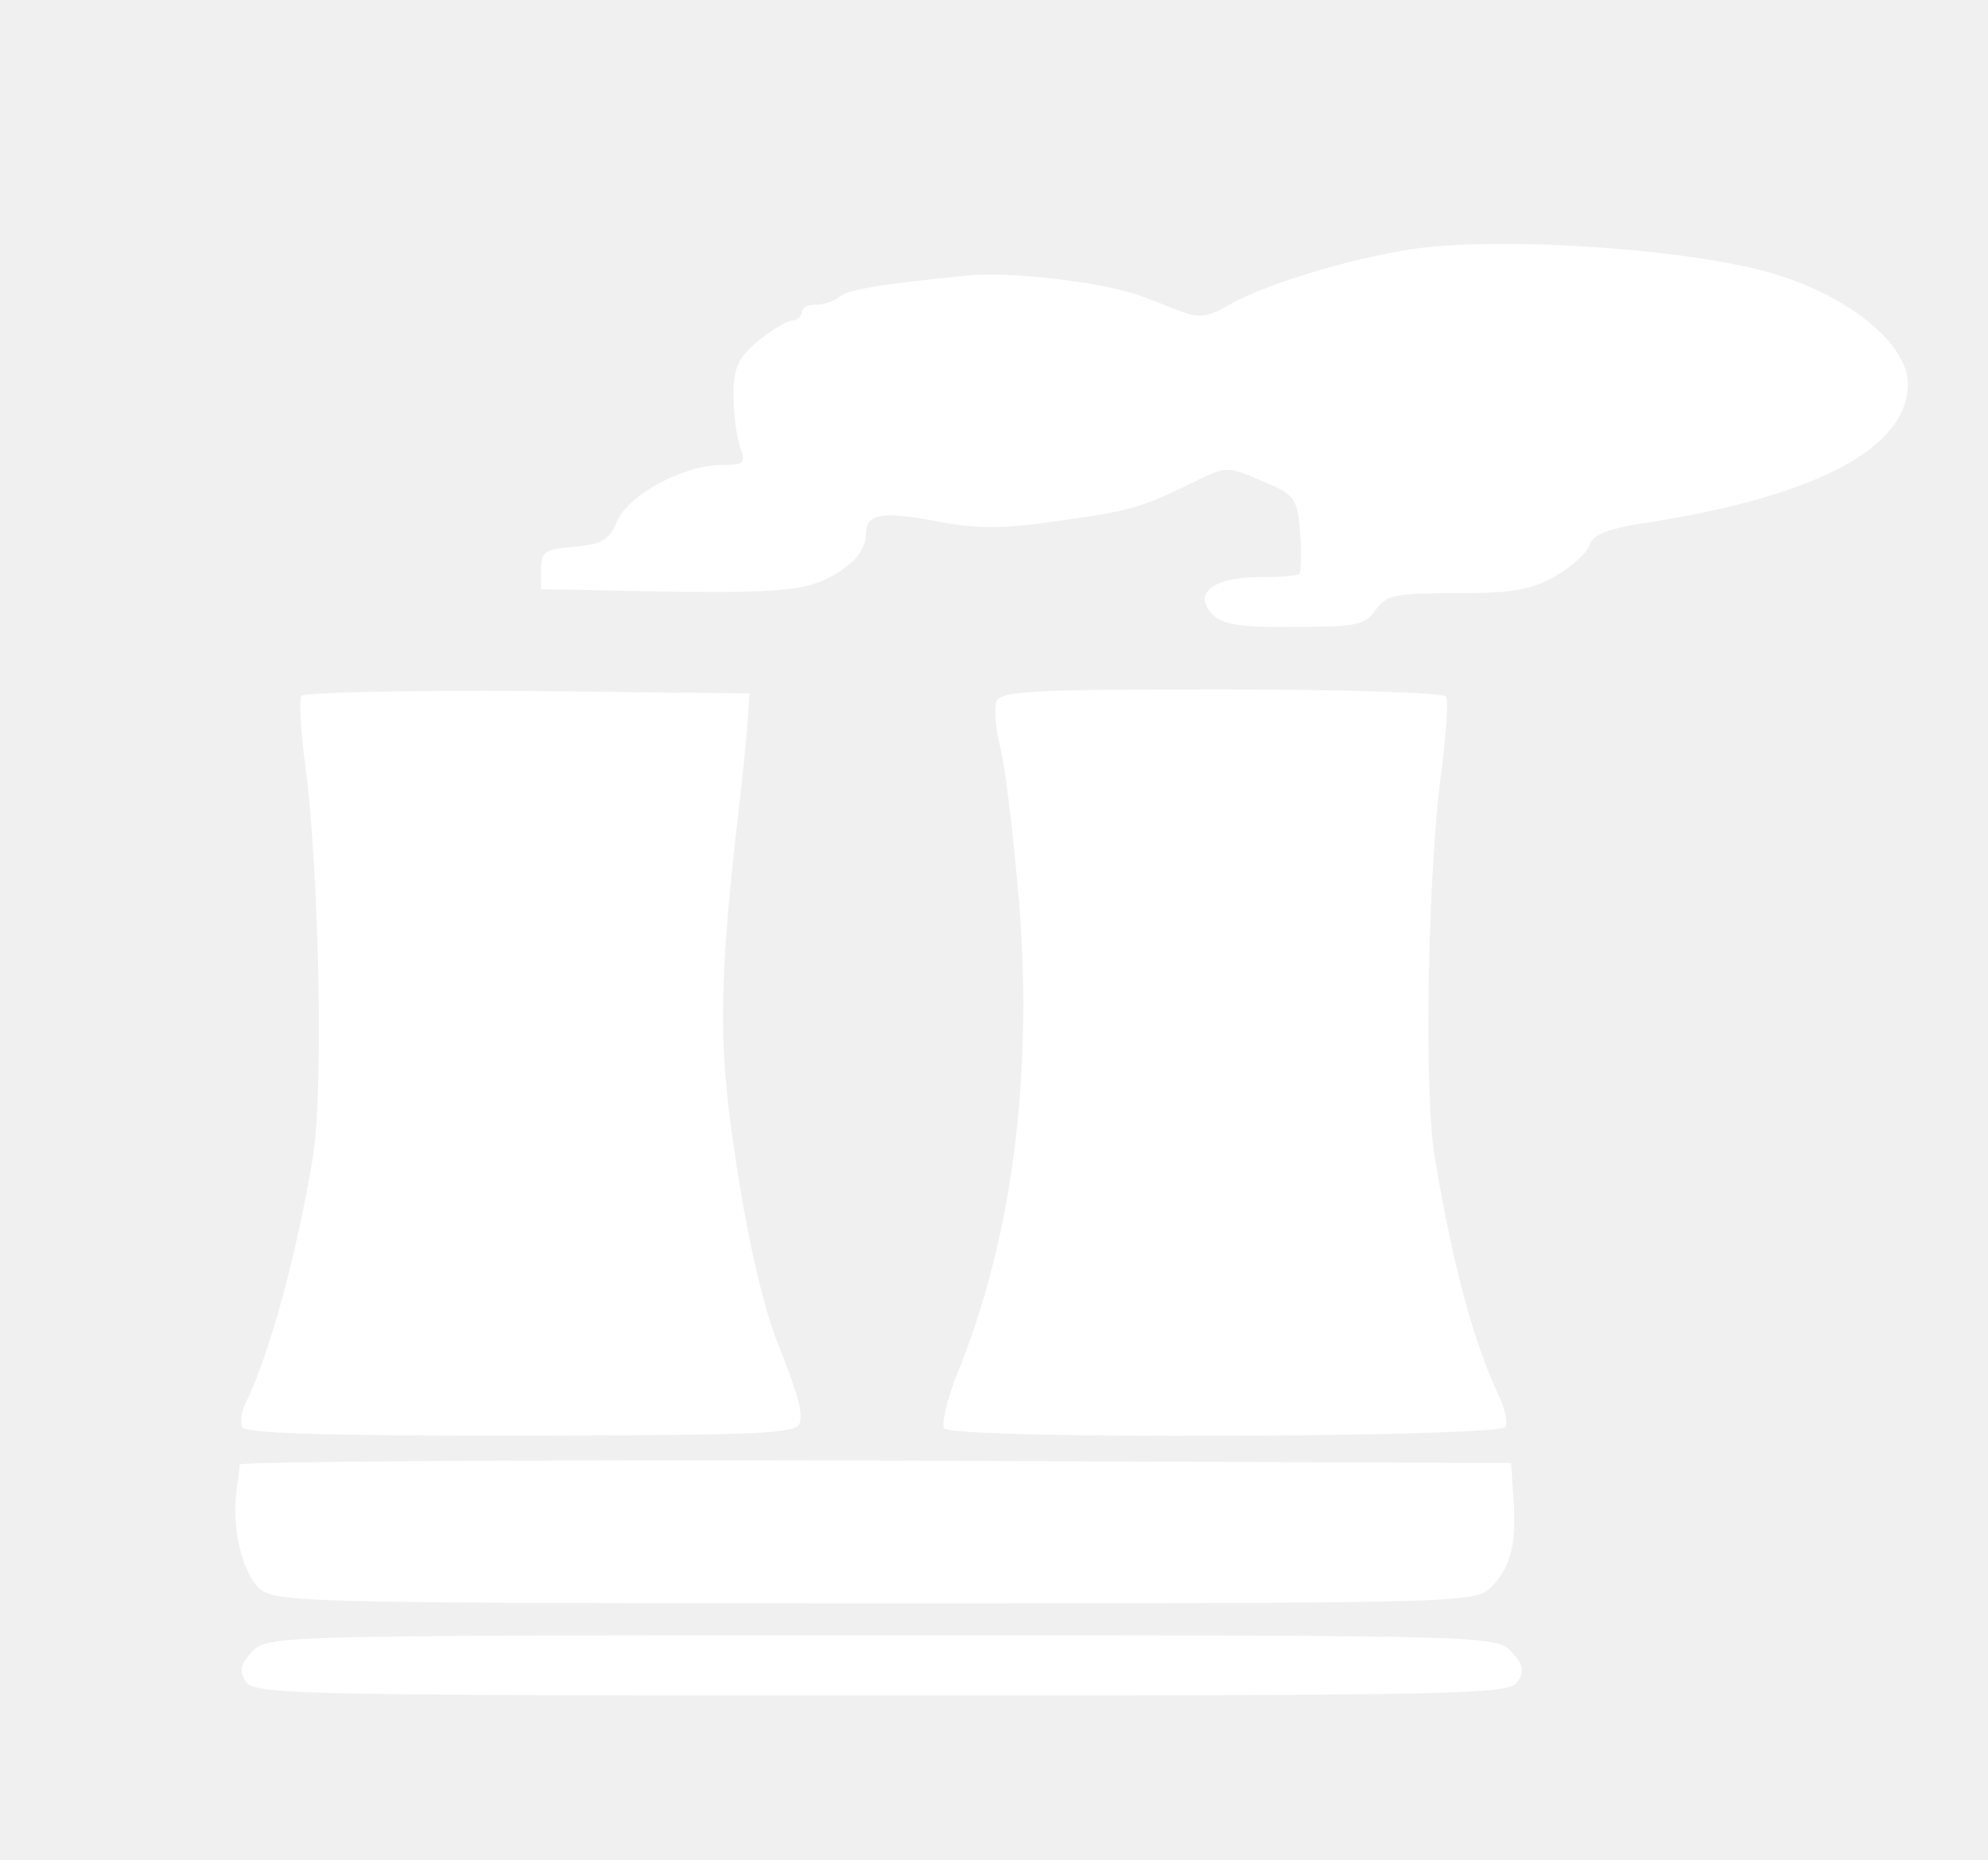
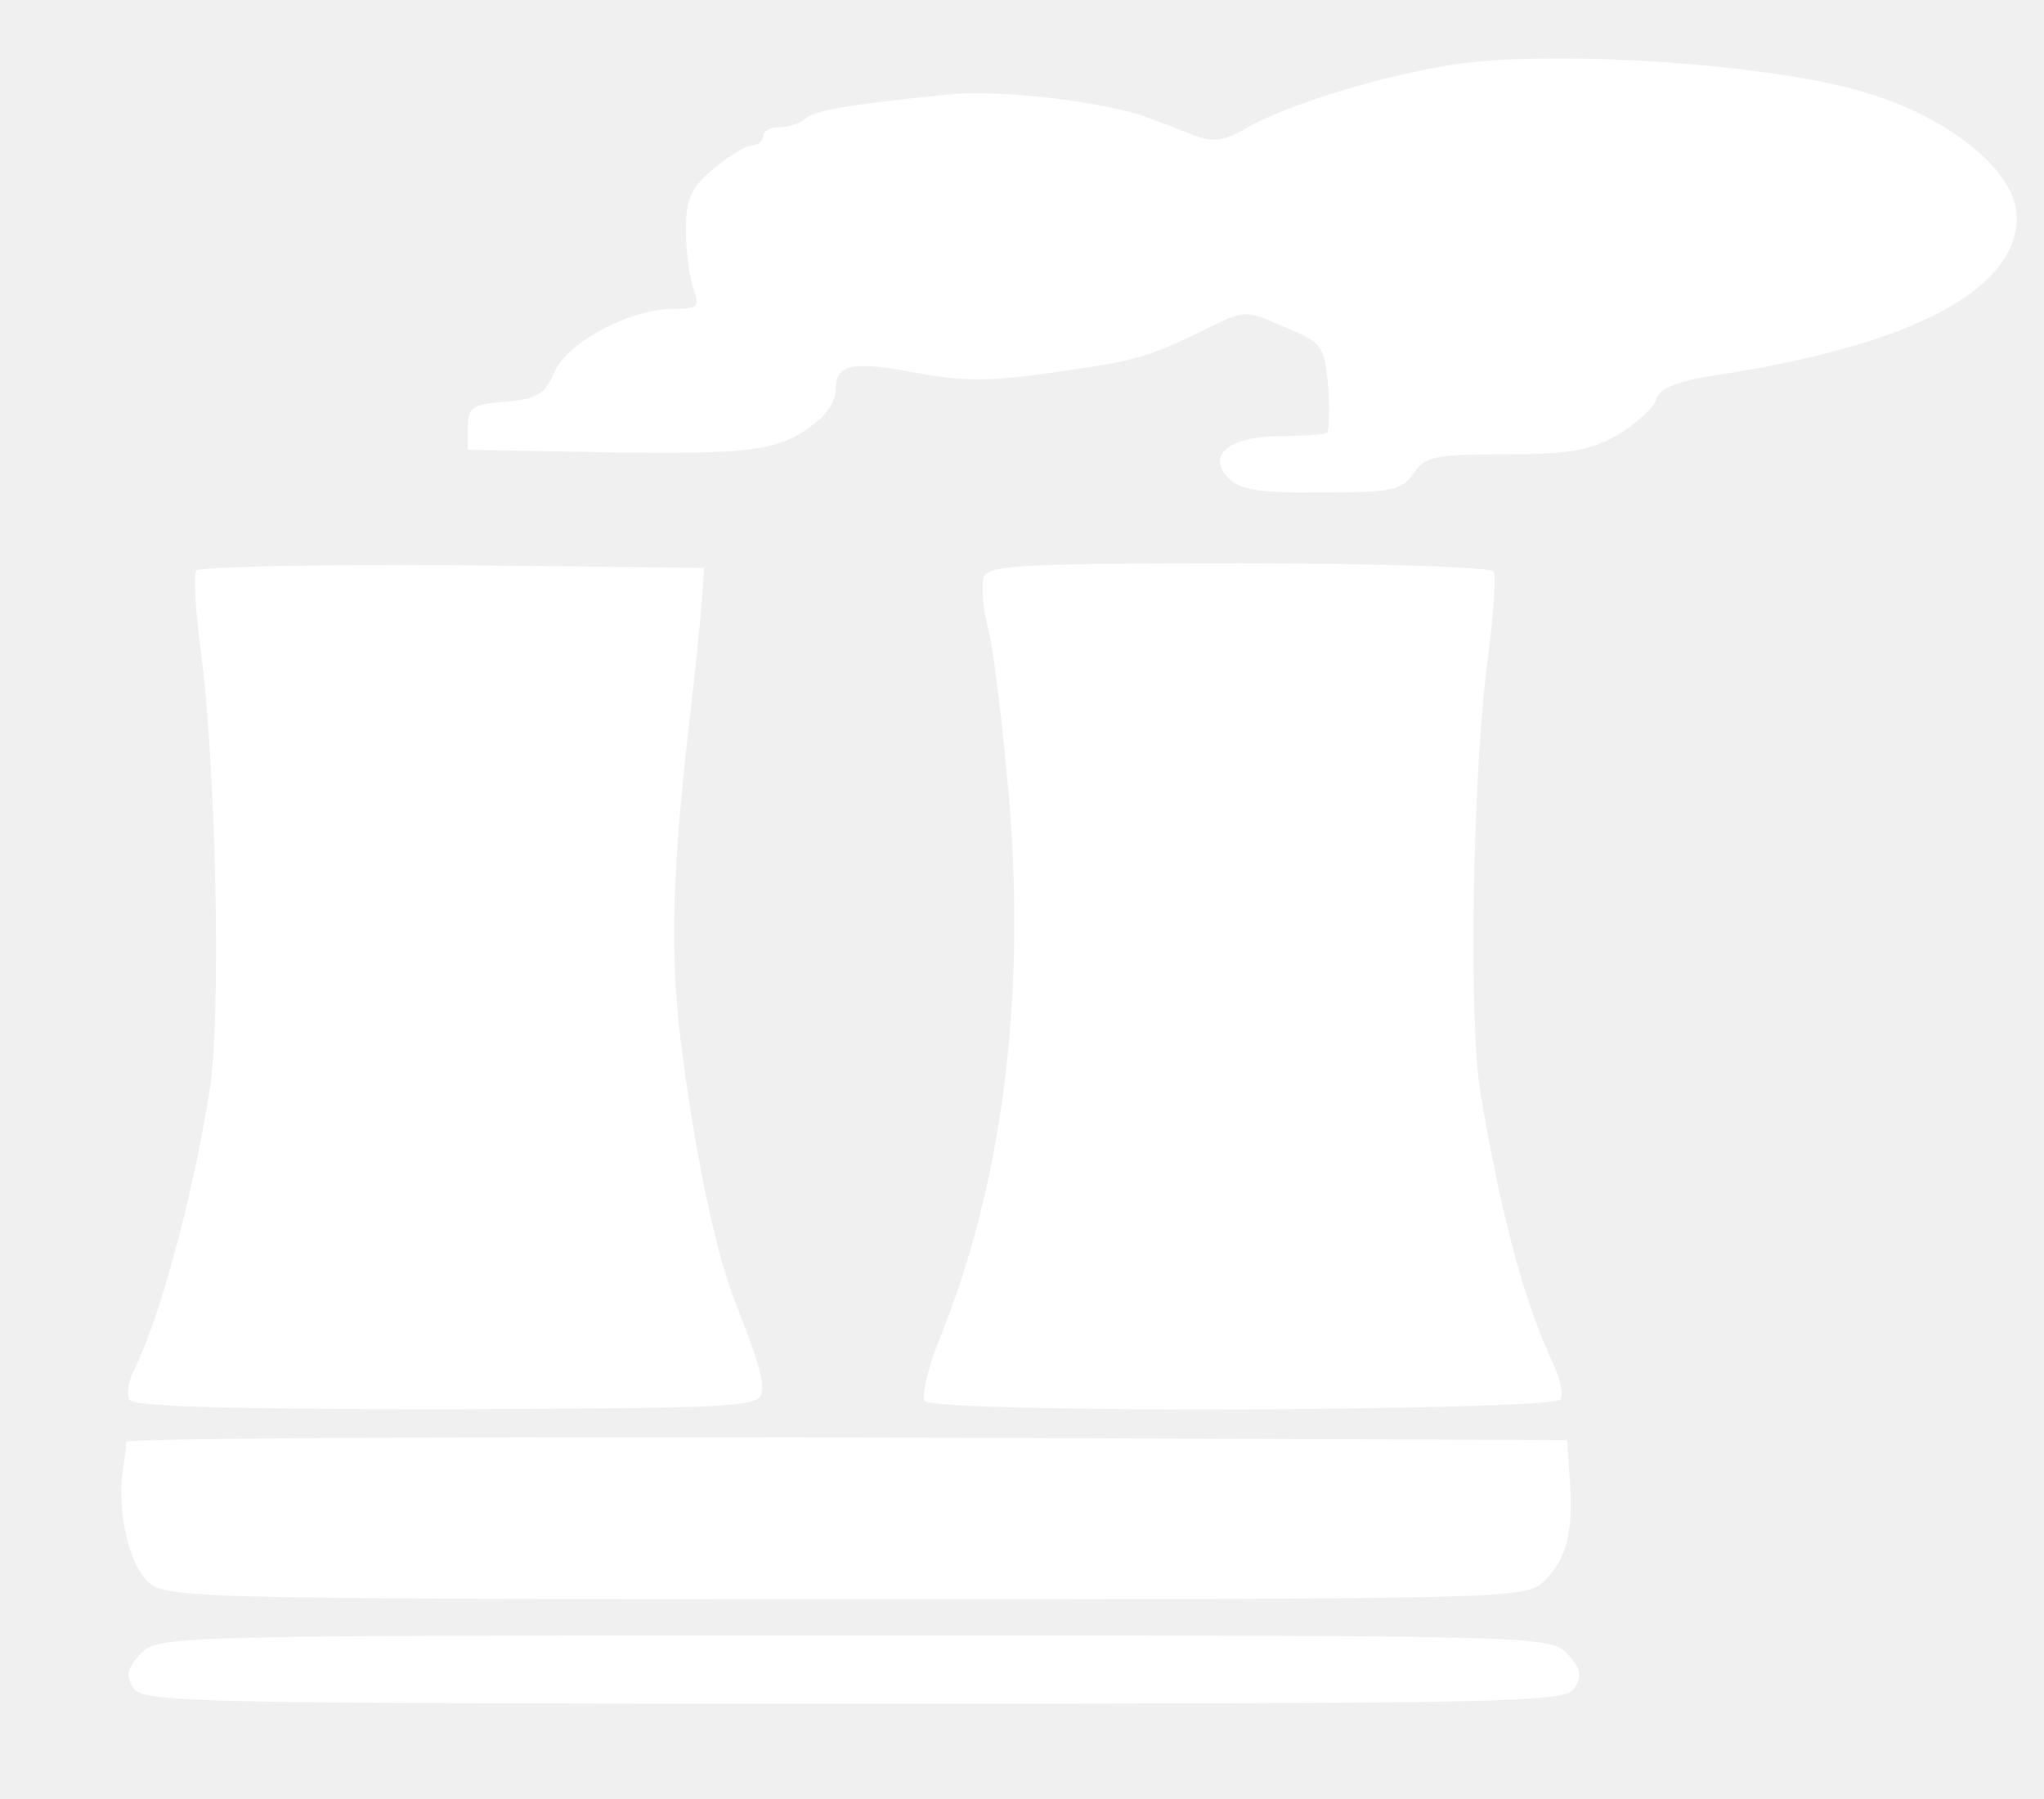
- <svg xmlns="http://www.w3.org/2000/svg" version="1.0" width="248pt" height="232pt" viewBox="0 0 248 232" preserveAspectRatio="xMidYMid meet">
-   <g transform="translate(0,232) scale(0.1,-0.1)" fill="#fff" stroke="none">
-     <path d="M1760 2009 c-78 -12 -183 -44 -228 -70 -26 -15 -37 -16 -60 -7 -15 6 -36 14 -47 18 -46 18 -166 32 -221 26 -111 -11 -149 -18 -158 -27 -6 -5 -18 -9 -28 -9 -10 0 -18 -4 -18 -10 0 -5 -6 -10 -12 -10 -7 0 -26 -12 -43 -26 -24 -20 -30 -33 -30 -67 0 -23 4 -52 8 -64 8 -21 5 -23 -22 -23 -48 0 -117 -37 -131 -70 -10 -24 -19 -29 -53 -32 -37 -3 -42 -6 -42 -28 l0 -25 160 -3 c161 -2 186 2 228 37 9 8 17 22 17 32 0 28 17 32 87 19 52 -10 83 -10 152 0 92 13 103 16 169 48 42 21 43 21 86 2 42 -17 44 -21 48 -65 2 -25 1 -48 -1 -51 -2 -2 -26 -4 -51 -4 -57 0 -83 -21 -57 -47 12 -12 36 -16 102 -15 76 0 88 2 101 21 13 19 25 21 101 21 69 0 93 4 123 21 21 12 40 30 43 39 3 13 23 21 78 29 207 33 319 93 319 172 0 52 -80 115 -180 141 -109 29 -333 43 -440 27z" />
-     <path d="M376 1452 c-3 -5 -1 -45 5 -88 17 -128 23 -410 9 -489 -20 -121 -54 -244 -82 -302 -6 -11 -9 -26 -6 -33 2 -8 97 -11 348 -11 308 1 345 2 348 17 3 14 -2 33 -28 99 -23 58 -46 171 -61 292 -12 102 -9 187 12 368 6 50 11 104 12 120 l2 30 -277 3 c-152 1 -279 -2 -282 -6z" />
-     <path d="M1243 1445 c-3 -9 -1 -35 5 -58 6 -23 16 -108 23 -189 18 -219 -8 -423 -77 -592 -13 -33 -20 -64 -16 -68 14 -14 696 -11 700 2 3 7 -1 23 -7 36 -34 73 -58 164 -81 299 -14 80 -9 365 9 489 5 43 8 83 5 87 -3 5 -129 9 -280 9 -238 0 -275 -2 -281 -15z" />
-     <path d="M299 493 c0 -5 -2 -19 -4 -33 -6 -45 7 -101 28 -121 20 -18 47 -19 769 -19 731 0 748 0 768 20 25 25 32 54 28 111 l-3 44 -792 3 c-436 1 -793 -1 -794 -5z" />
-     <path d="M314 259 c-14 -15 -16 -24 -7 -37 9 -16 69 -17 793 -17 724 0 784 1 793 17 9 13 7 22 -7 37 -19 21 -25 21 -786 21 -761 0 -767 0 -786 -21z" />
+ <svg xmlns="http://www.w3.org/2000/svg" version="1.0" width="225pt" height="198pt" viewBox="0 0 225 198" preserveAspectRatio="xMidYMid meet">
+   <g transform="translate(0,198) scale(0.1,-0.1)" fill="#fff" stroke="none">
+     <path d="M1600 1909 c-78 -12 -183 -44 -228 -70 -26 -15 -37 -16 -60 -7 -15 6 -36 14 -47 18 -46 18 -166 32 -221 26 -111 -11 -149 -18 -158 -27 -6 -5 -18 -9 -28 -9 -10 0 -18 -4 -18 -10 0 -5 -6 -10 -12 -10 -7 0 -26 -12 -43 -26 -24 -20 -30 -33 -30 -67 0 -23 4 -52 8 -64 8 -21 5 -23 -22 -23 -48 0 -117 -37 -131 -70 -10 -24 -19 -29 -53 -32 -37 -3 -42 -6 -42 -28 l0 -25 160 -3 c161 -2 186 2 228 37 9 8 17 22 17 32 0 28 17 32 87 19 52 -10 83 -10 152 0 92 13 103 16 169 48 42 21 43 21 86 2 42 -17 44 -21 48 -65 2 -25 1 -48 -1 -51 -2 -2 -26 -4 -51 -4 -57 0 -83 -21 -57 -47 12 -12 36 -16 102 -15 76 0 88 2 101 21 13 19 25 21 101 21 69 0 93 4 123 21 21 12 40 30 43 39 3 13 23 21 78 29 207 33 319 93 319 172 0 52 -80 115 -180 141 -109 29 -333 43 -440 27z" />
+     <path d="M216 1352 c-3 -5 -1 -45 5 -88 17 -128 23 -410 9 -489 -20 -121 -54 -244 -82 -302 -6 -11 -9 -26 -6 -33 2 -8 97 -11 348 -11 308 1 345 2 348 17 3 14 -2 33 -28 99 -23 58 -46 171 -61 292 -12 102 -9 187 12 368 6 50 11 104 12 120 l2 30 -277 3 c-152 1 -279 -2 -282 -6z" />
+     <path d="M1083 1345 c-3 -9 -1 -35 5 -58 6 -23 16 -108 23 -189 18 -219 -8 -423 -77 -592 -13 -33 -20 -64 -16 -68 14 -14 696 -11 700 2 3 7 -1 23 -7 36 -34 73 -58 164 -81 299 -14 80 -9 365 9 489 5 43 8 83 5 87 -3 5 -129 9 -280 9 -238 0 -275 -2 -281 -15z" />
+     <path d="M139 393 c0 -5 -2 -19 -4 -33 -6 -45 7 -101 28 -121 20 -18 47 -19 769 -19 731 0 748 0 768 20 25 25 32 54 28 111 l-3 44 -792 3 c-436 1 -793 -1 -794 -5z" />
+     <path d="M154 159 c-14 -15 -16 -24 -7 -37 9 -16 69 -17 793 -17 724 0 784 1 793 17 9 13 7 22 -7 37 -19 21 -25 21 -786 21 -761 0 -767 0 -786 -21z" />
  </g>
</svg>
